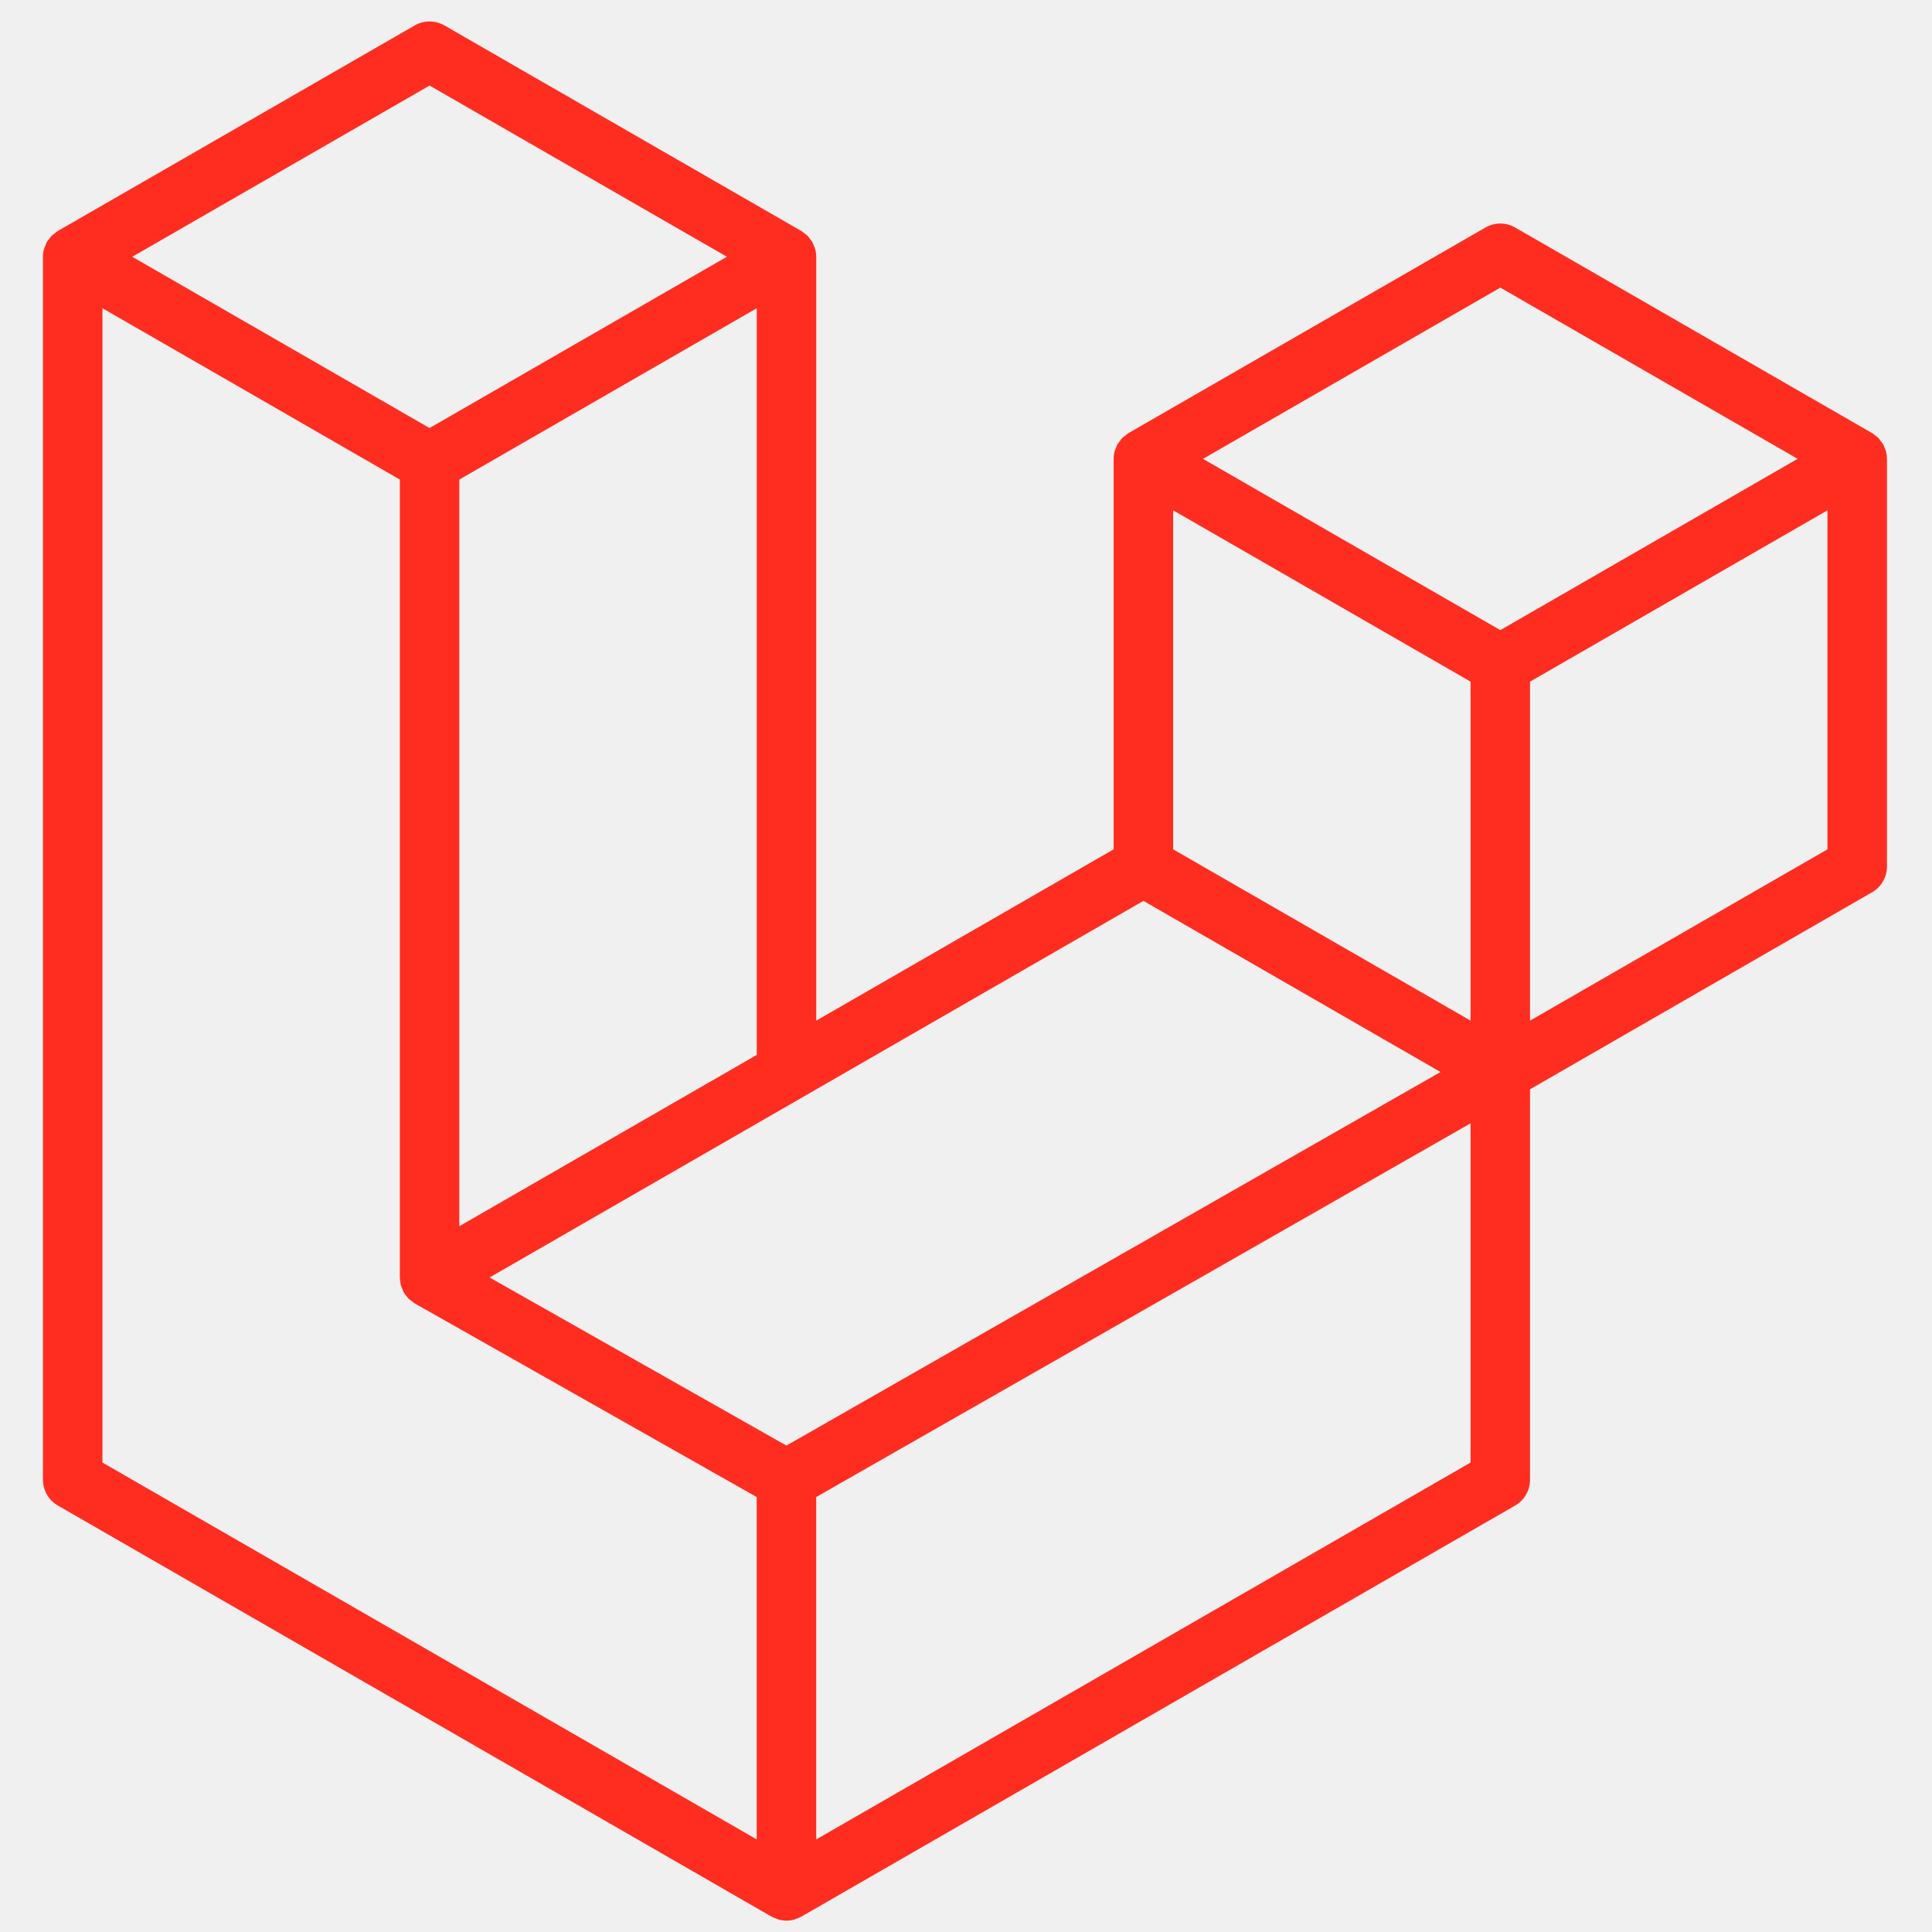
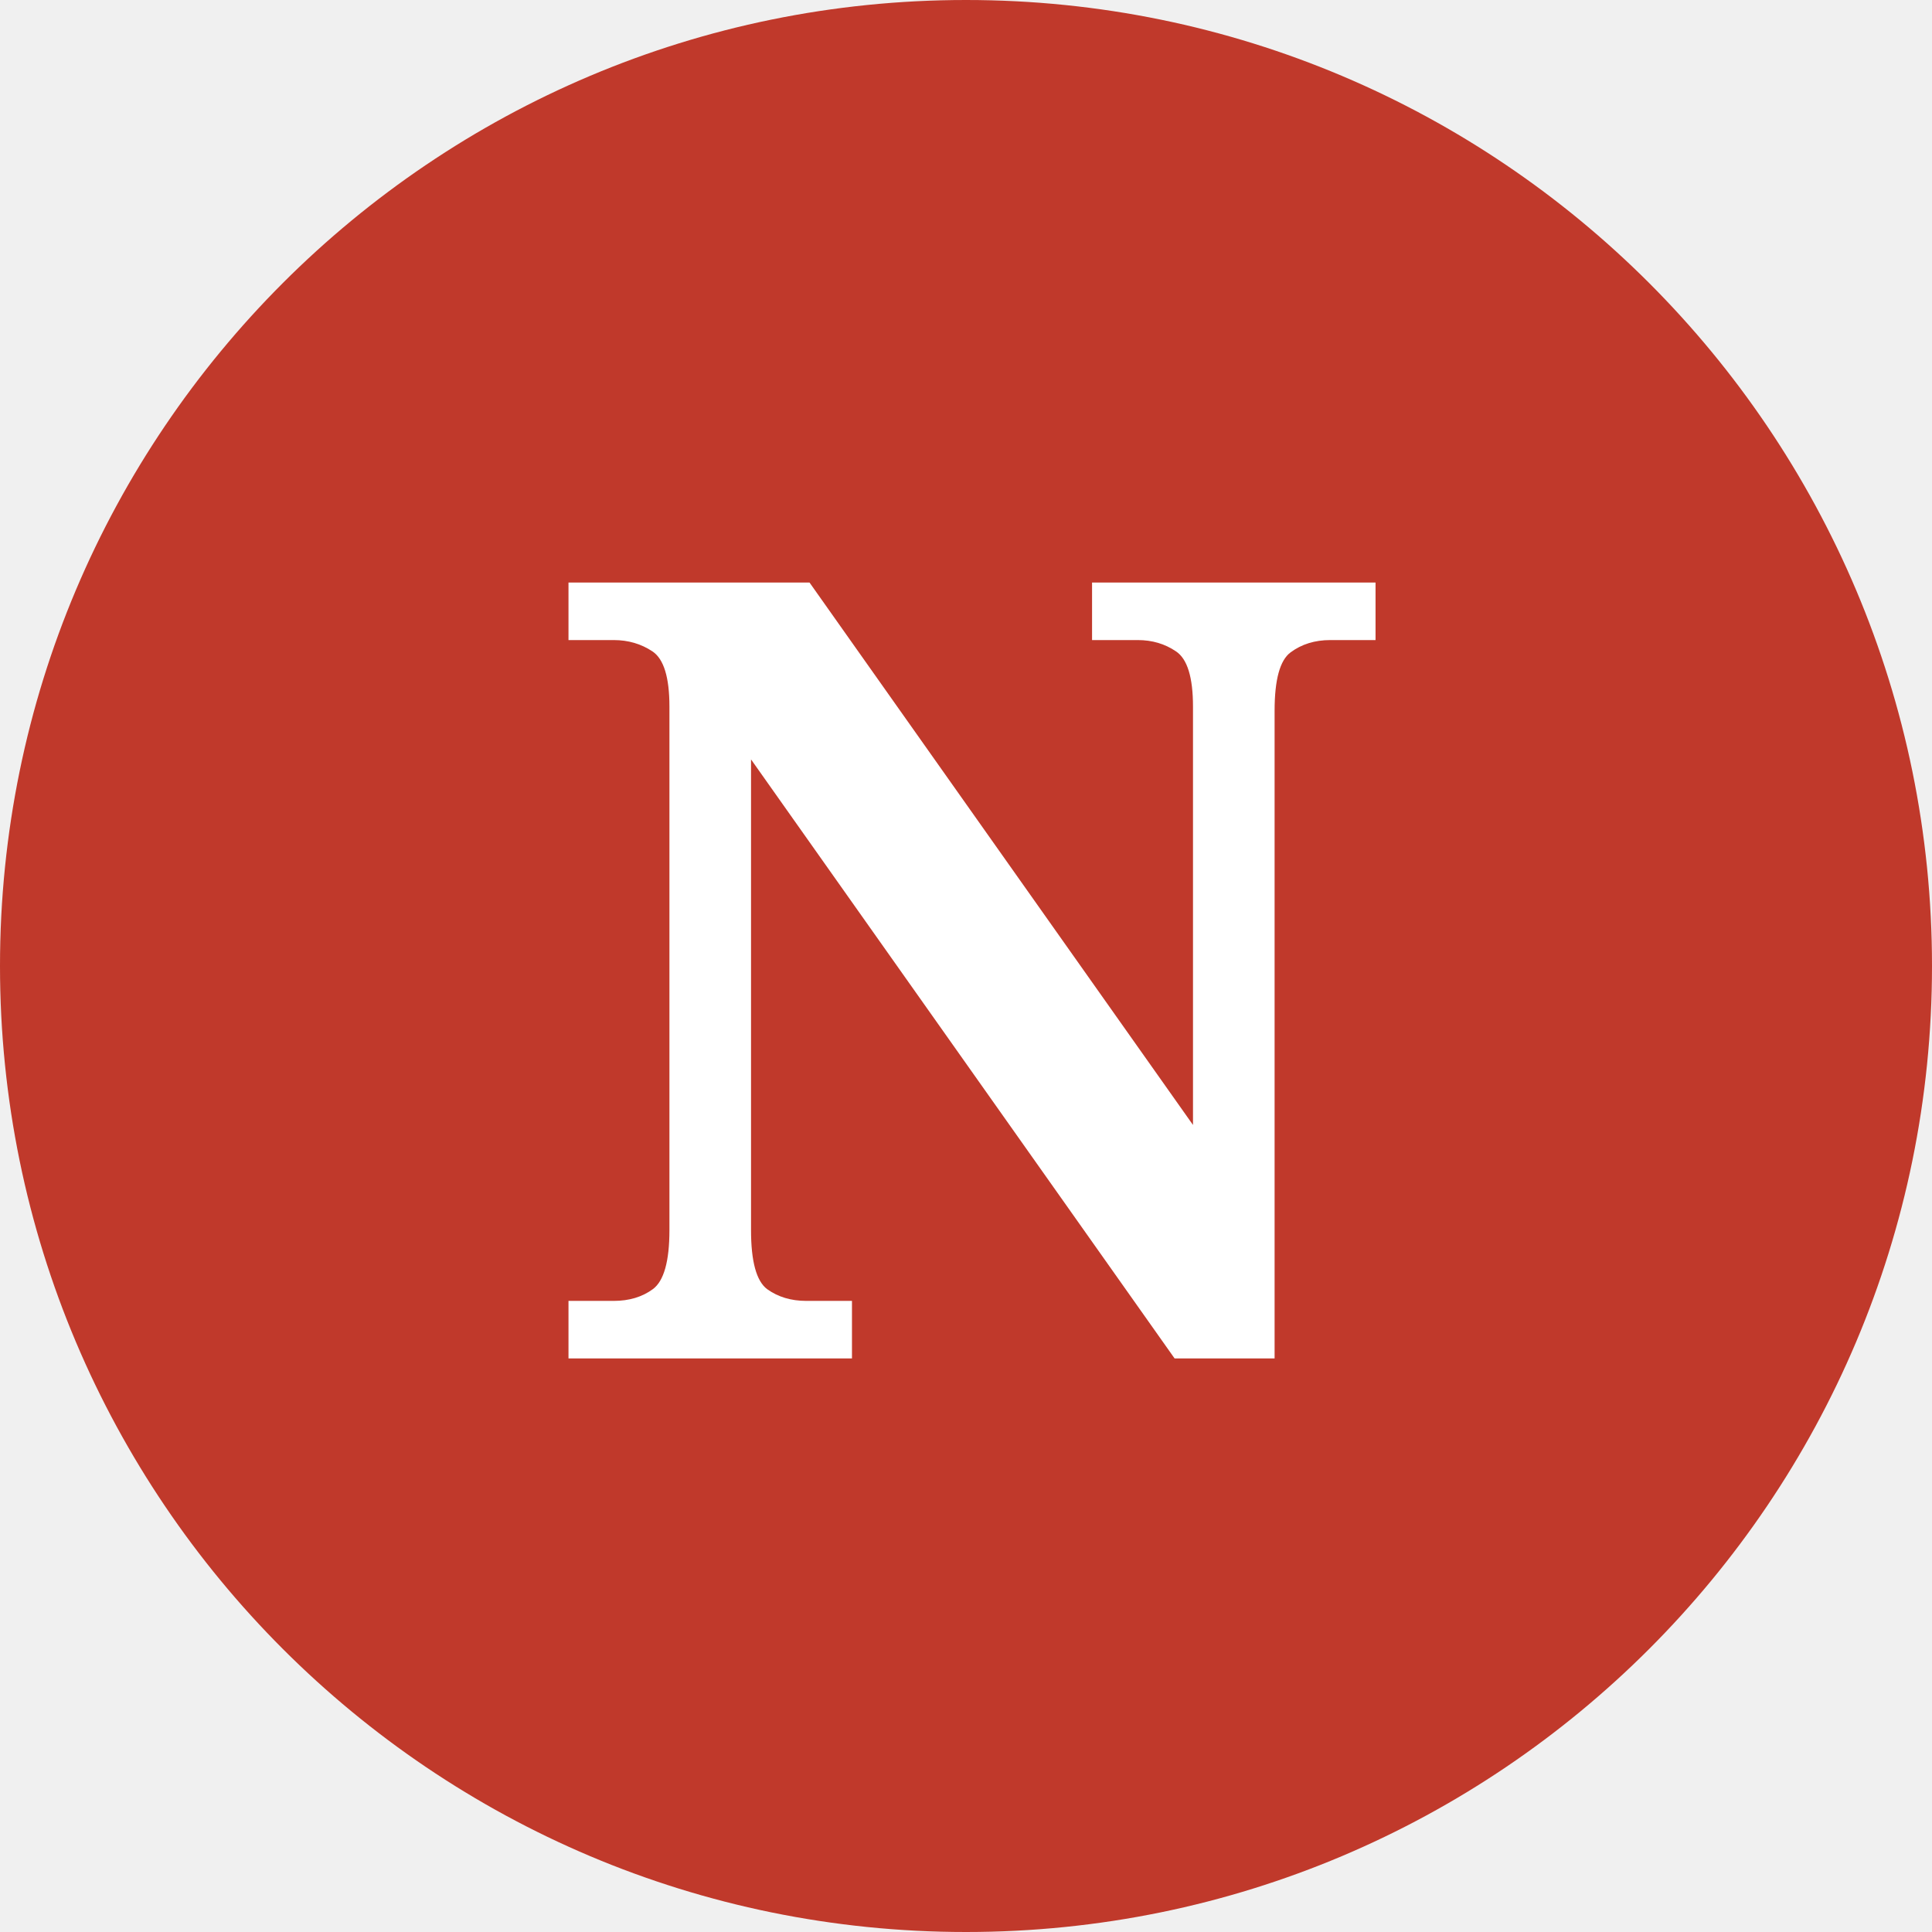
- <svg xmlns="http://www.w3.org/2000/svg" width="166" height="166" viewBox="0 0 166 166" fill="none">
-   <path fill-rule="evenodd" clip-rule="evenodd" d="M162.041 38.759C162.099 38.977 162.129 39.201 162.13 39.426V74.452C162.13 74.902 162.011 75.344 161.786 75.733C161.561 76.122 161.237 76.444 160.847 76.668L131.462 93.594V127.141C131.462 128.054 130.977 128.897 130.186 129.357L68.847 164.683C68.707 164.763 68.554 164.814 68.401 164.868C68.343 164.887 68.289 164.922 68.228 164.938C67.8 165.051 67.349 165.051 66.92 164.938C66.85 164.919 66.786 164.881 66.719 164.855C66.579 164.804 66.432 164.76 66.298 164.683L4.972 129.357C4.583 129.133 4.259 128.81 4.034 128.421C3.808 128.032 3.69 127.591 3.689 127.141L3.689 22.063C3.689 21.834 3.721 21.61 3.779 21.393C3.798 21.32 3.843 21.253 3.868 21.179C3.916 21.045 3.961 20.908 4.031 20.783C4.079 20.7 4.149 20.633 4.206 20.557C4.28 20.454 4.347 20.349 4.433 20.26C4.506 20.186 4.602 20.132 4.685 20.068C4.778 19.992 4.861 19.909 4.966 19.848L35.633 2.185C36.022 1.961 36.462 1.844 36.91 1.844C37.358 1.844 37.798 1.961 38.186 2.185L68.851 19.848H68.857C68.959 19.912 69.045 19.992 69.138 20.065C69.221 20.129 69.313 20.186 69.387 20.257C69.476 20.349 69.54 20.454 69.616 20.557C69.671 20.633 69.744 20.7 69.789 20.783C69.862 20.911 69.904 21.045 69.955 21.179C69.98 21.253 70.025 21.32 70.044 21.396C70.103 21.614 70.133 21.838 70.133 22.063V87.694L95.686 72.974V39.423C95.686 39.2 95.718 38.973 95.775 38.759C95.798 38.683 95.839 38.615 95.865 38.542C95.916 38.408 95.96 38.271 96.031 38.146C96.079 38.063 96.149 37.996 96.203 37.92C96.279 37.818 96.343 37.712 96.433 37.623C96.506 37.549 96.599 37.495 96.681 37.431C96.777 37.355 96.86 37.272 96.962 37.211L127.633 19.548C128.021 19.324 128.461 19.206 128.91 19.206C129.358 19.206 129.798 19.324 130.186 19.548L160.85 37.211C160.959 37.275 161.042 37.355 161.137 37.428C161.217 37.492 161.31 37.549 161.383 37.62C161.473 37.712 161.536 37.818 161.613 37.92C161.67 37.996 161.741 38.063 161.785 38.146C161.859 38.271 161.9 38.408 161.951 38.542C161.98 38.615 162.021 38.683 162.041 38.759ZM157.018 72.974V43.848L146.287 50.028L131.462 58.568V87.694L157.021 72.974H157.018ZM126.354 125.663V96.518L111.771 104.85L70.13 128.626V158.046L126.354 125.663ZM8.801 26.485V125.663L65.018 158.043V128.629L35.649 112L35.64 111.994L35.627 111.988C35.528 111.93 35.445 111.847 35.353 111.777C35.273 111.713 35.18 111.662 35.11 111.592L35.104 111.582C35.021 111.502 34.963 111.403 34.893 111.314C34.829 111.228 34.753 111.154 34.702 111.065L34.699 111.055C34.641 110.96 34.606 110.845 34.565 110.736C34.523 110.64 34.469 110.551 34.443 110.449C34.411 110.328 34.405 110.197 34.392 110.072C34.379 109.976 34.354 109.881 34.354 109.785V109.778V41.205L19.532 32.662L8.801 26.485ZM36.913 7.35L11.364 22.063L36.907 36.777L62.453 22.06L36.907 7.35H36.913ZM50.2 99.174L65.022 90.637V26.485L54.291 32.665L39.466 41.205V105.357L50.2 99.174ZM128.91 24.713L103.363 39.426L128.91 54.14L154.453 39.423L128.91 24.713ZM126.354 58.568L111.529 50.028L100.798 43.848V72.974L115.619 81.511L126.354 87.694V58.568ZM67.571 124.205L105.042 102.803L123.772 92.109L98.245 77.405L68.854 94.334L42.066 109.762L67.571 124.205Z" fill="#FF2D20" />
+ <svg xmlns="http://www.w3.org/2000/svg" viewBox="0 0 64 64">
+   <circle cx="32" cy="32" r="32" fill="#C0392B" />
+   <text x="32" y="45" font-family="Georgia, serif" font-size="36" font-weight="bold" text-anchor="middle" fill="#ffffff" letter-spacing="-1">N</text>
</svg>
